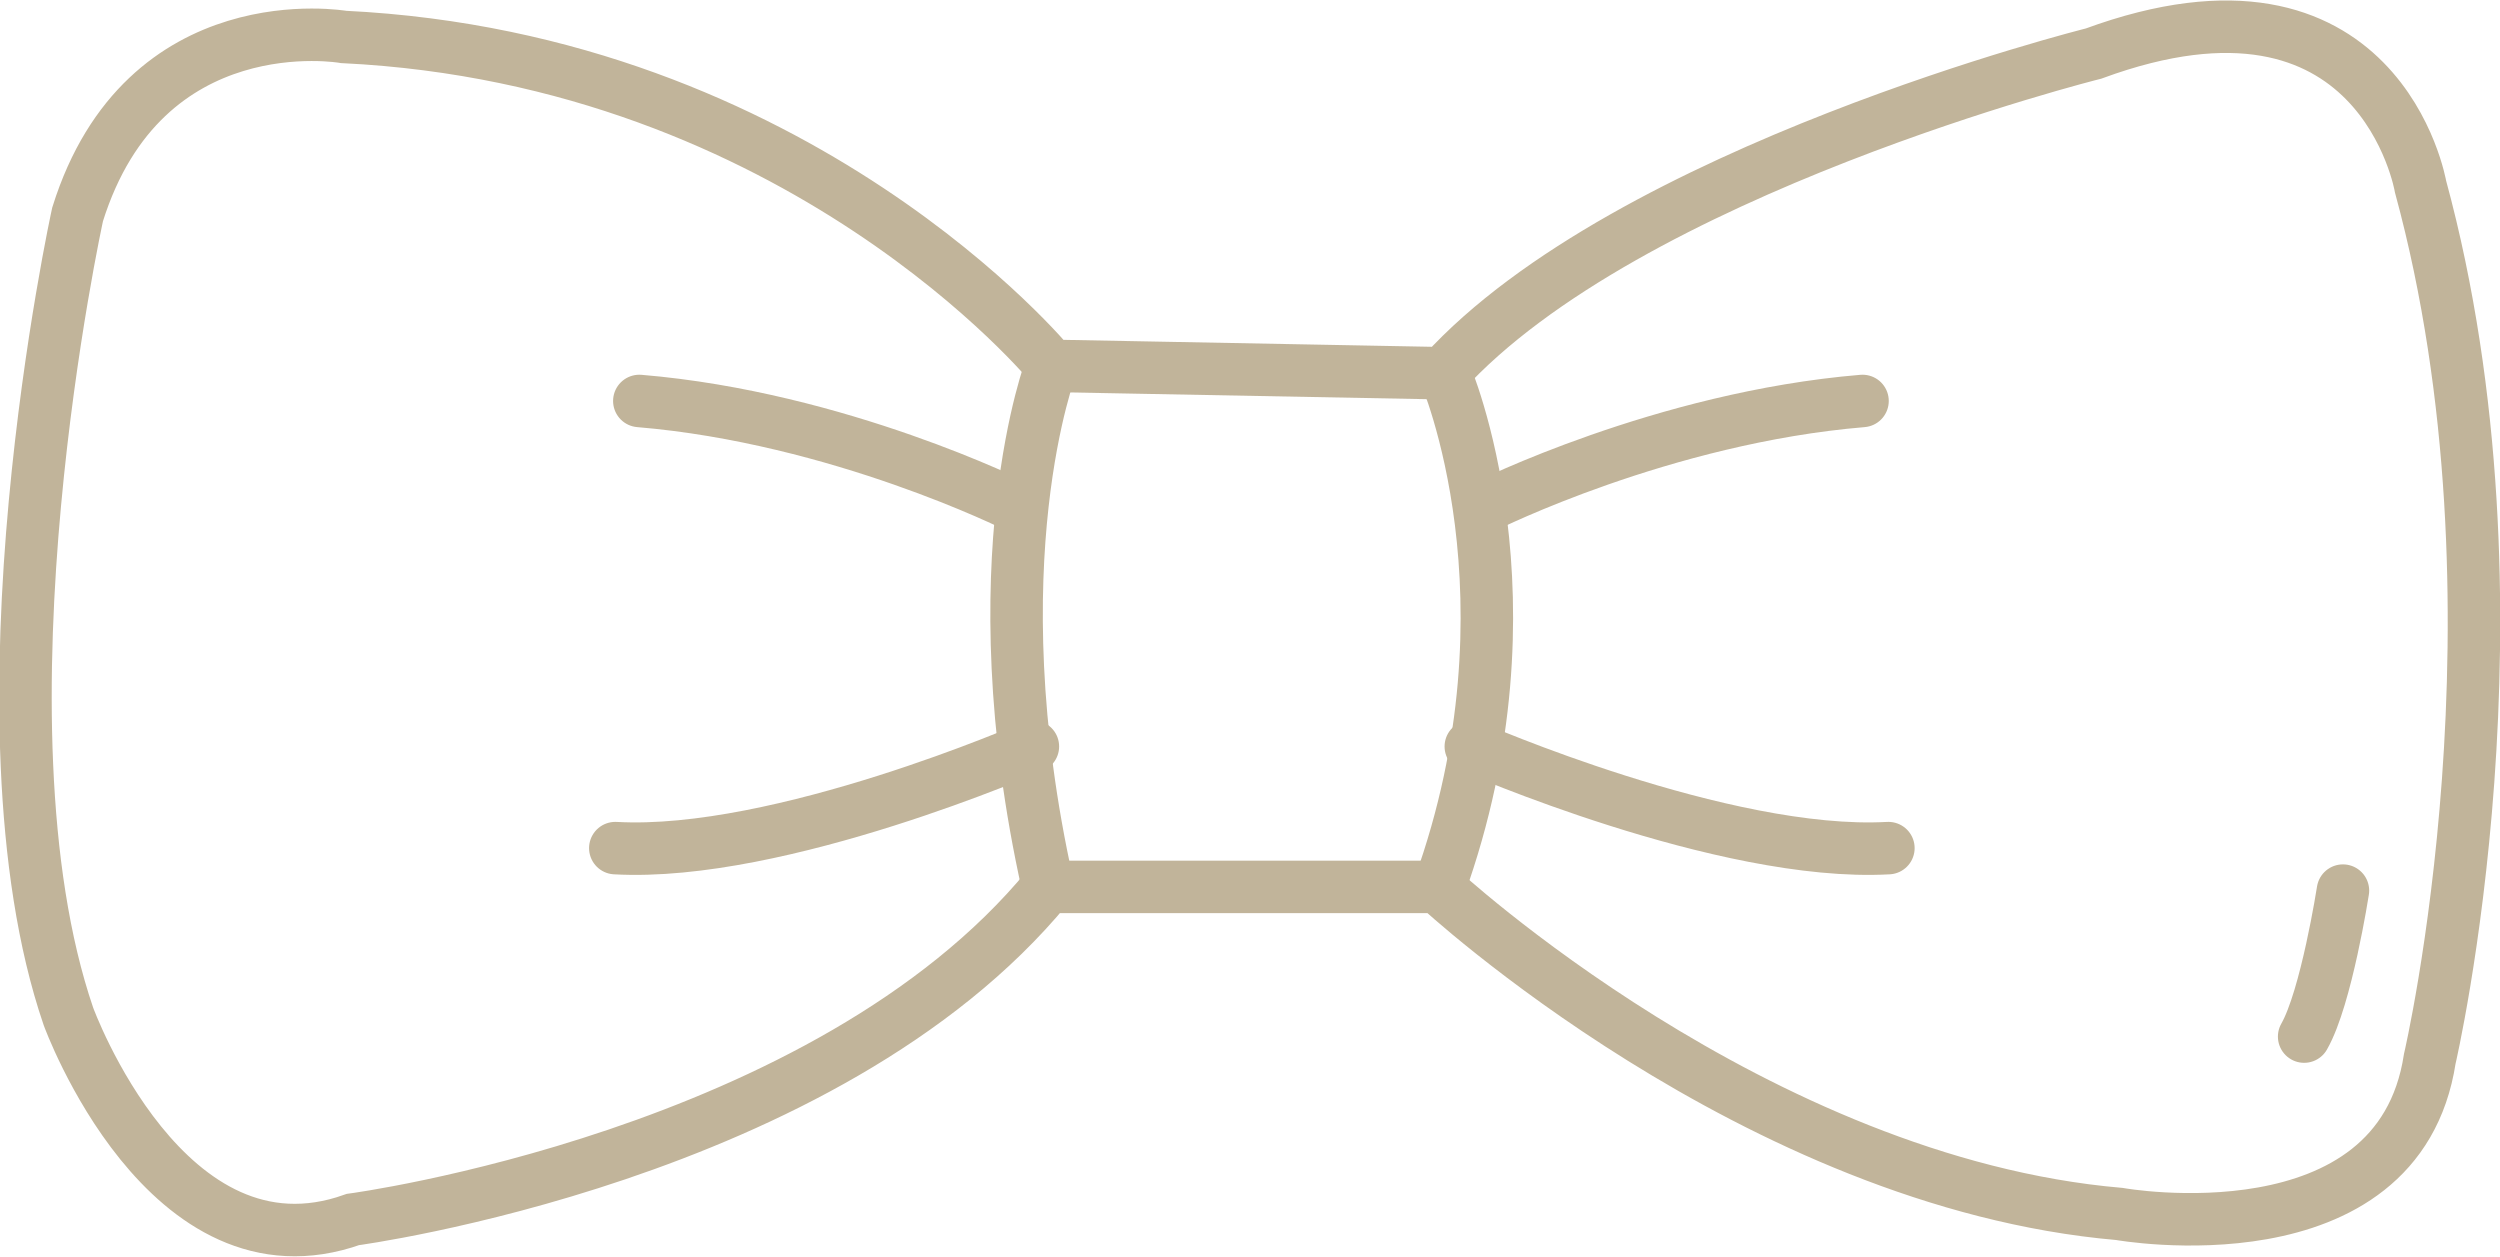
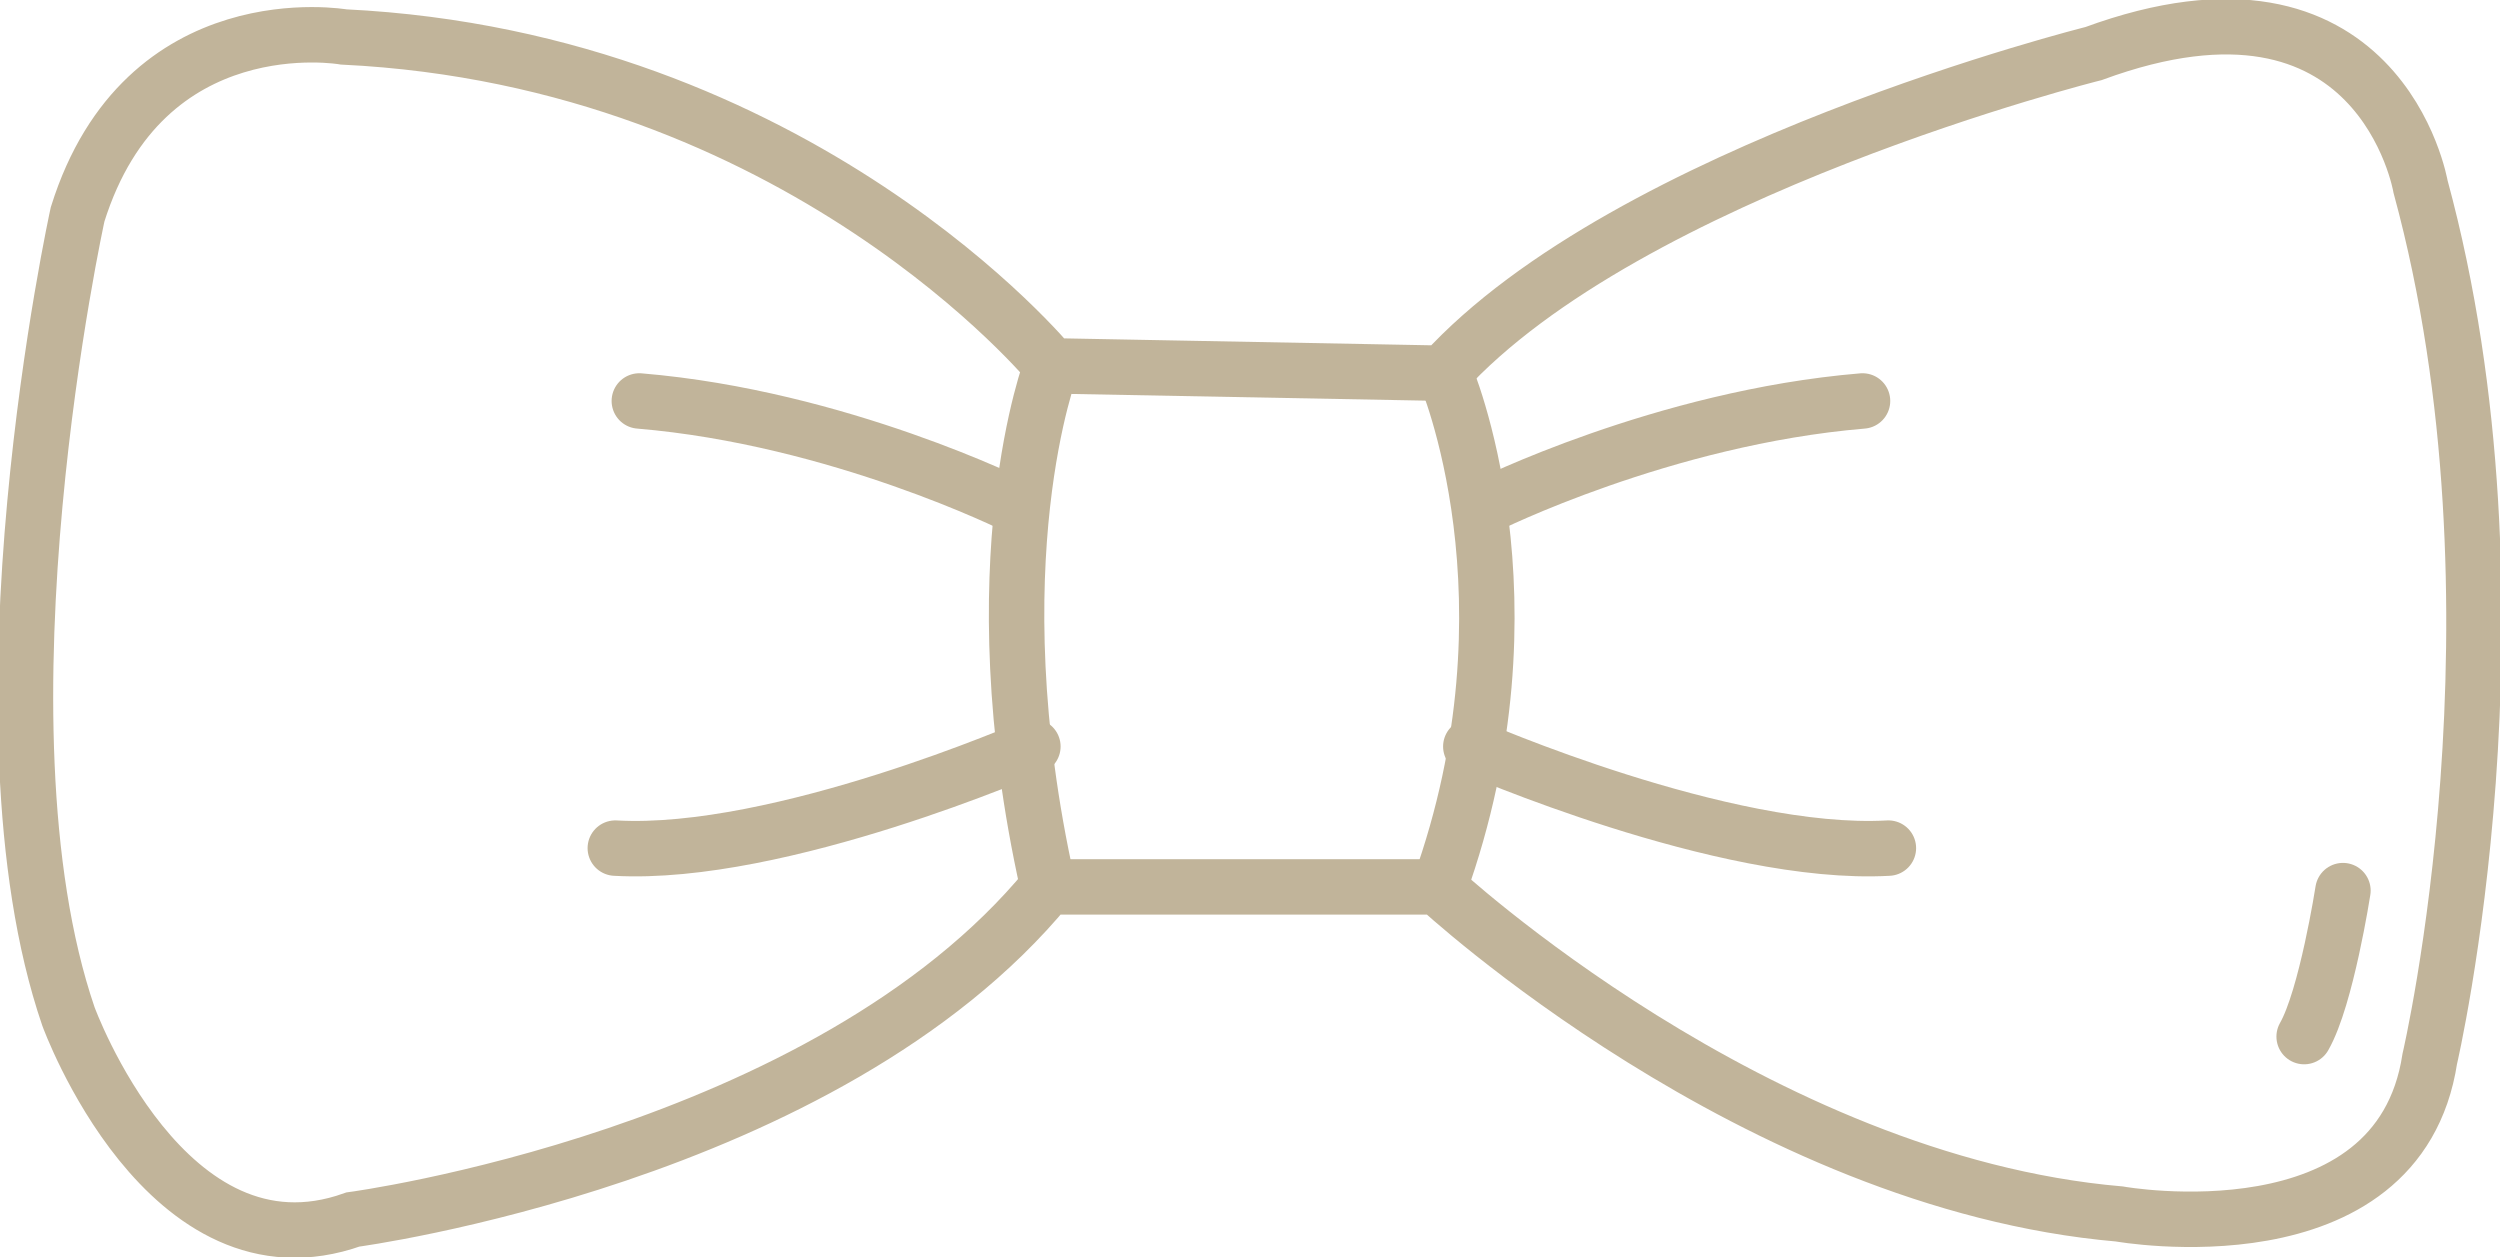
<svg xmlns="http://www.w3.org/2000/svg" version="1.1" id="Capa_1" x="0px" y="0px" viewBox="0 0 135.3 68" style="enable-background:new 0 0 135.3 68;" xml:space="preserve">
  <style type="text/css">
- 	.st0{fill:none;stroke:#C1B49A;stroke-width:2.84;stroke-linecap:round;stroke-miterlimit:10;}
+ 	.svg-stroke {
+ 		fill:none;
+ 		stroke:#C1B49A;
+ 		stroke-width:3;
+ 		stroke-linecap:round;
+ 		stroke-miterlimit:10;
+ 	}
</style>
  <g>
-     <path class="st0" d="M56.9,19.8c0,0-13.6-16.6-38.3-17.8c0,0-10.8-1.9-14.4,9.6c0,0-6,27.3-0.5,43.4c0,0,5.3,14.6,15.4,11   c0,0,25.6-3.4,37.6-18h21.1c0,0,17.2,16,36.9,17.7c0,0,15.1,2.7,16.8-8.4c0,0,5.7-24.4-0.5-47.2c0,0-2.2-12.9-17.7-7.2   c0,0-25.2,6.3-35.2,17.3L56.9,19.8z" />
-     <path class="st0" d="M55,27.4c0,0-9.6-4.8-20.4-5.7" />
-     <path class="st0" d="M55.9,40.4c0,0-13.7,6-22.6,5.5" />
-     <path class="st0" d="M80.4,27.4c0,0,9.6-4.8,20.4-5.7" />
-     <path class="st0" d="M79.6,40.4c0,0,13.7,6,22.6,5.5" />
-     <path class="st0" d="M126.8,48.2c0,0-0.9,5.8-2.1,7.9" />
-     <path class="st0" d="M56.9,19.8c0,0-4.1,10.6-0.2,28.1" />
-     <path class="st0" d="M78.2,20.2c0,0,5.3,12.2-0.3,27.8" />
+     <path class="svg-stroke" d="M56.9,19.8c0,0-13.6-16.6-38.3-17.8c0,0-10.8-1.9-14.4,9.6c0,0-6,27.3-0.5,43.4c0,0,5.3,14.6,15.4,11   c0,0,25.6-3.4,37.6-18h21.1c0,0,17.2,16,36.9,17.7c0,0,15.1,2.7,16.8-8.4c0,0,5.7-24.4-0.5-47.2c0,0-2.2-12.9-17.7-7.2   c0,0-25.2,6.3-35.2,17.3L56.9,19.8z" />
+     <path class="svg-stroke" d="M55,27.4c0,0-9.6-4.8-20.4-5.7" />
+     <path class="svg-stroke" d="M55.9,40.4c0,0-13.7,6-22.6,5.5" />
+     <path class="svg-stroke" d="M80.4,27.4c0,0,9.6-4.8,20.4-5.7" />
+     <path class="svg-stroke" d="M79.6,40.4c0,0,13.7,6,22.6,5.5" />
+     <path class="svg-stroke" d="M126.8,48.2c0,0-0.9,5.8-2.1,7.9" />
+     <path class="svg-stroke" d="M56.9,19.8c0,0-4.1,10.6-0.2,28.1" />
+     <path class="svg-stroke" d="M78.2,20.2c0,0,5.3,12.2-0.3,27.8" />
  </g>
</svg>
